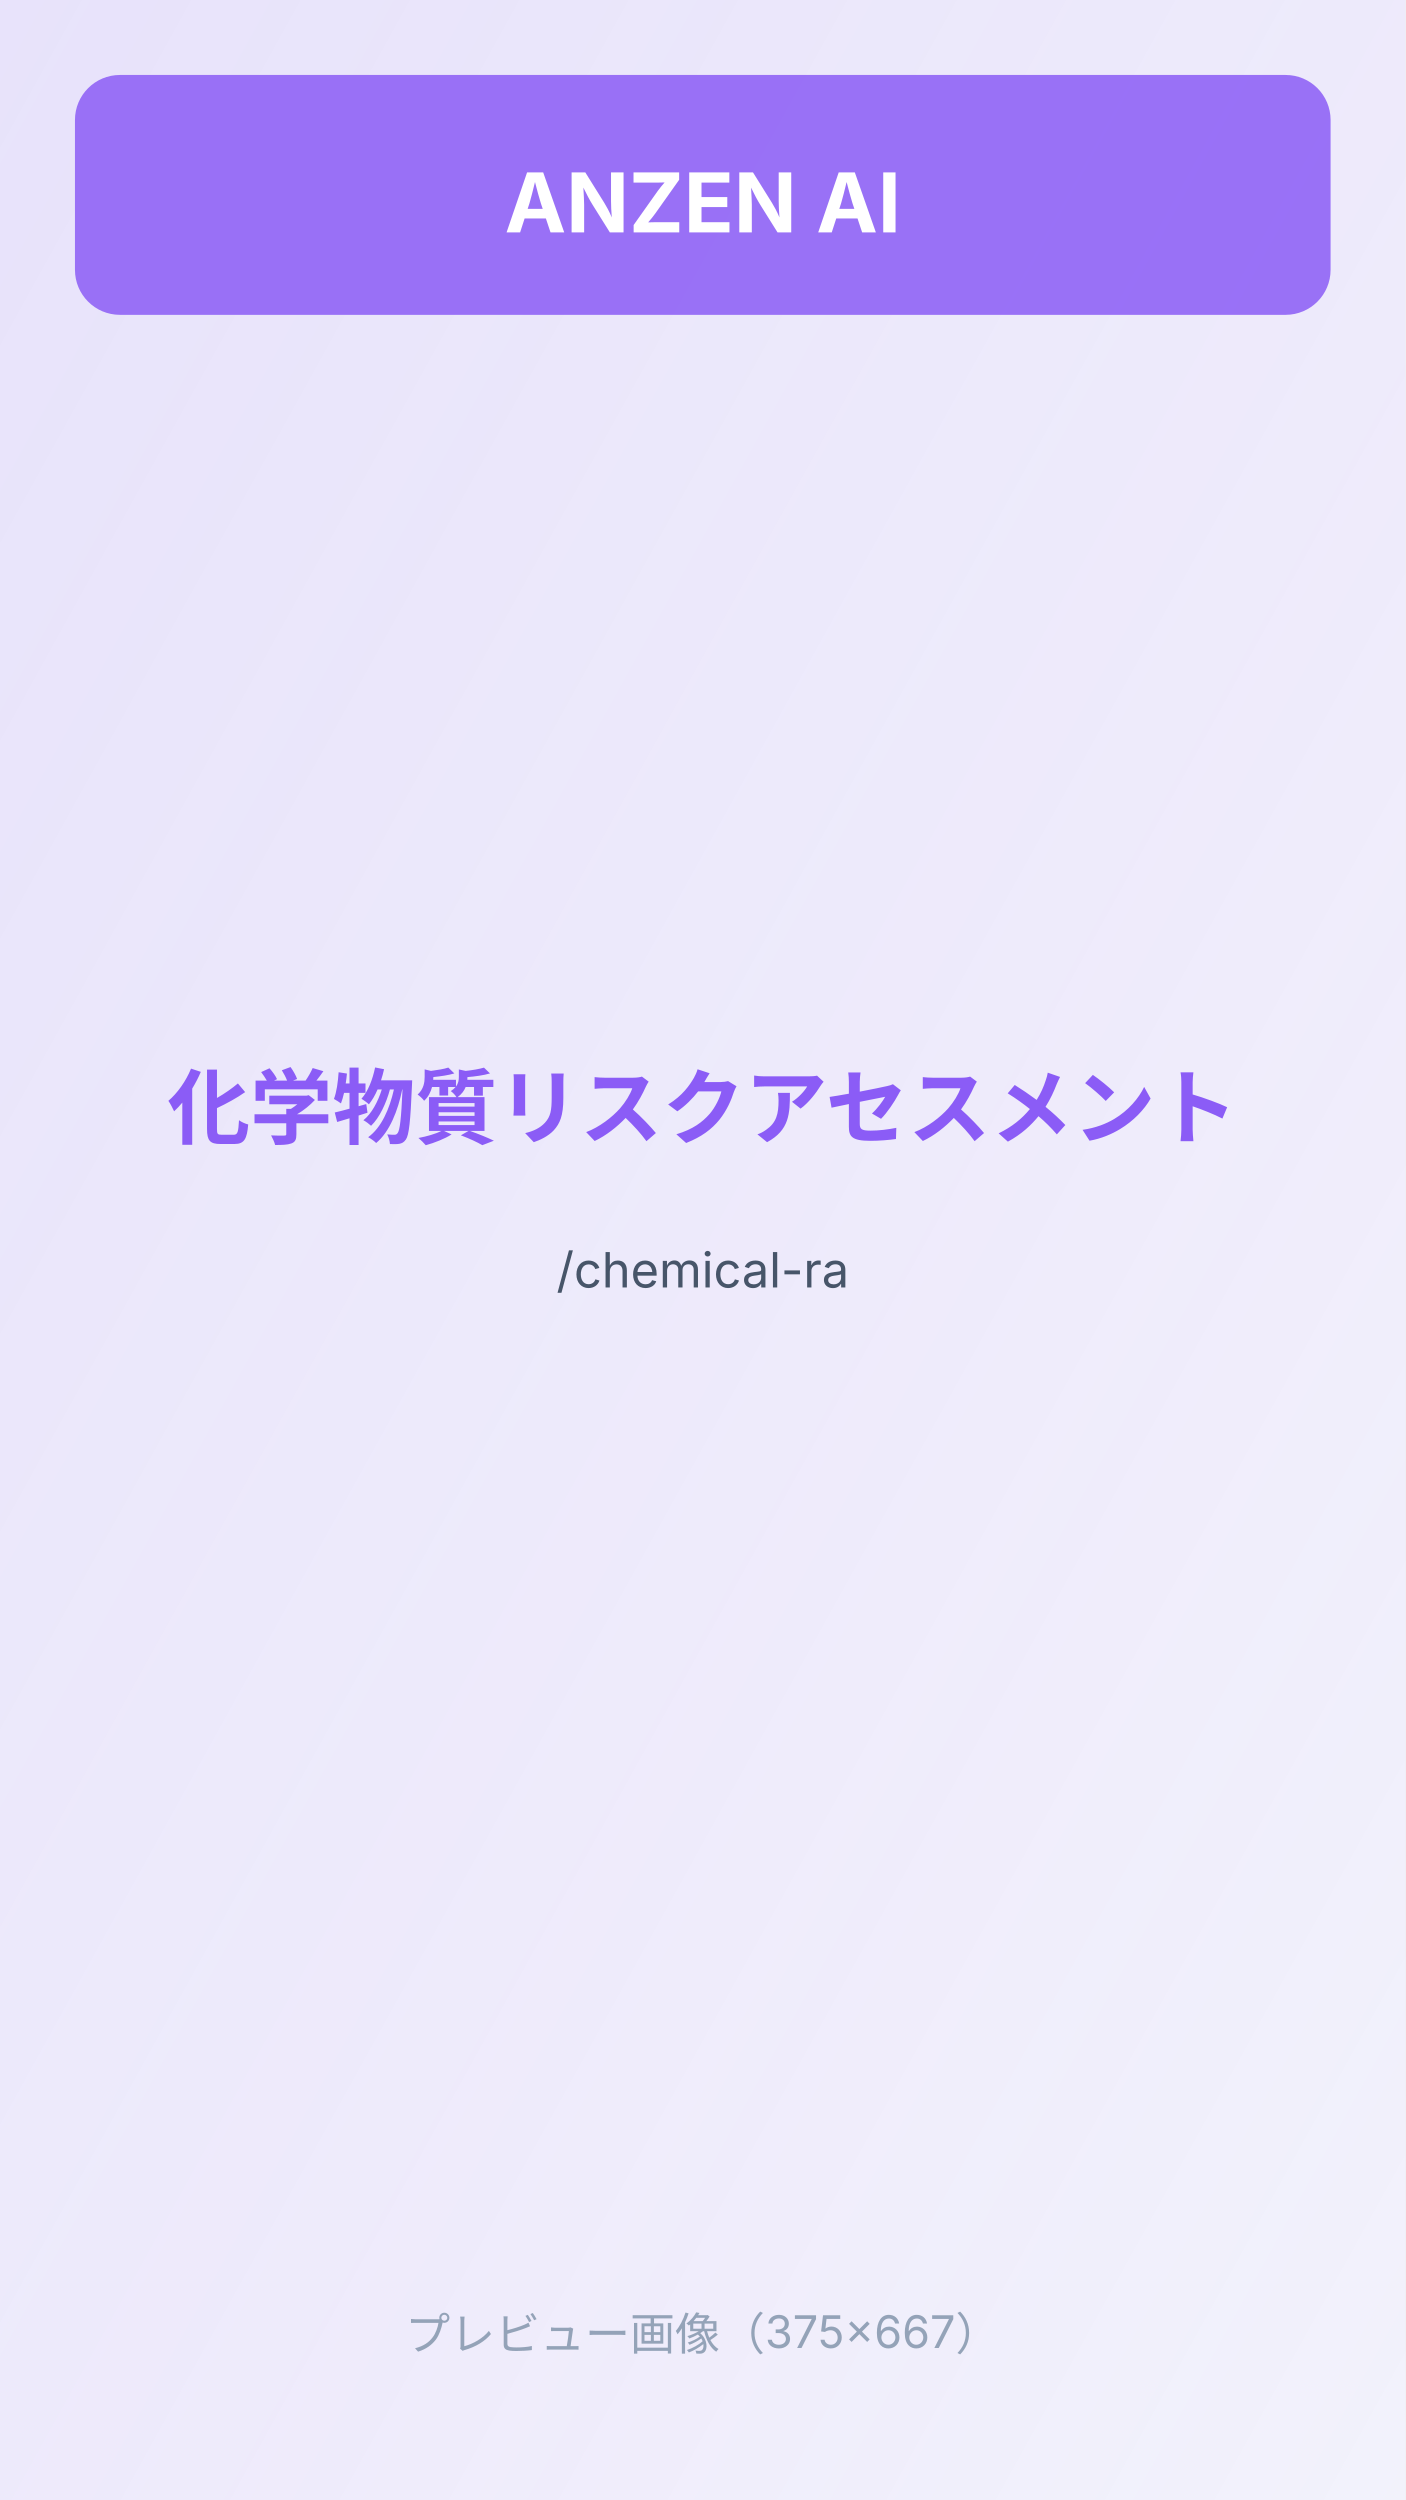
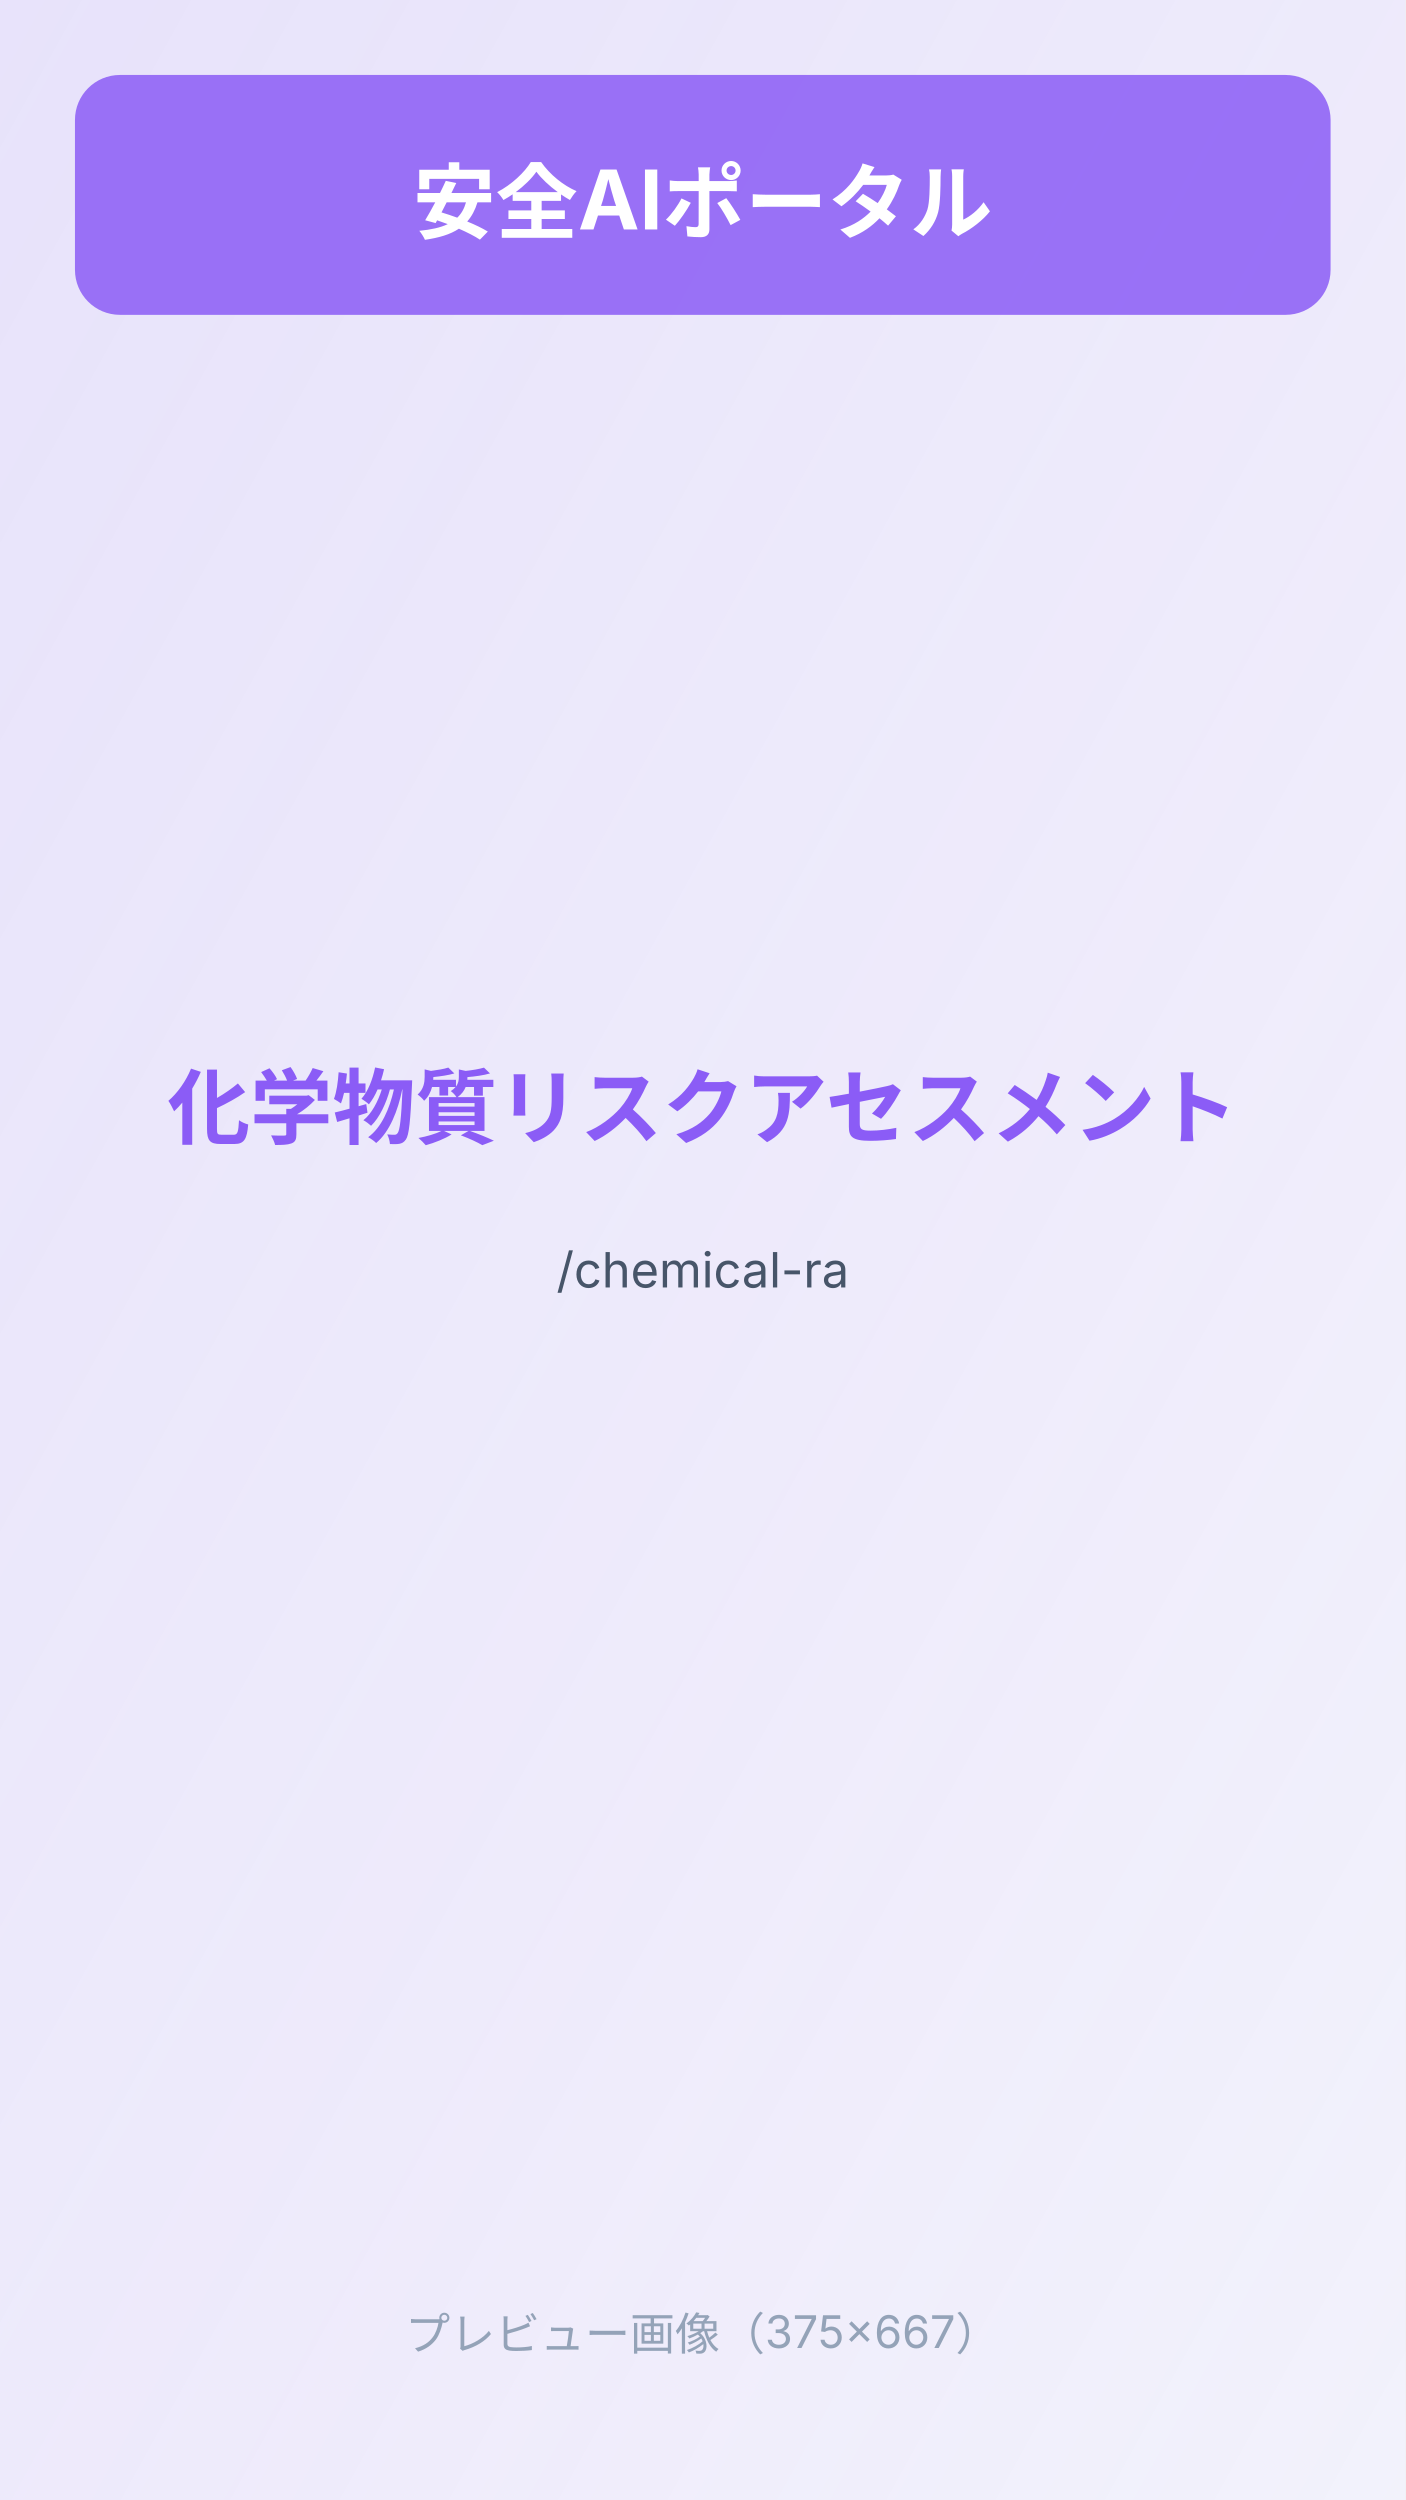
<svg xmlns="http://www.w3.org/2000/svg" width="375" height="667" viewBox="0 0 375 667">
  <defs>
    <linearGradient id="gchemical-ra" x1="0%" y1="0%" x2="100%" y2="100%">
      <stop offset="0%" stop-color="#8b5cf6" stop-opacity="0.15" />
      <stop offset="100%" stop-color="#8b5cf6" stop-opacity="0.05" />
    </linearGradient>
  </defs>
  <rect width="100%" height="100%" fill="#f8fafc" />
  <rect width="100%" height="100%" fill="url(#gchemical-ra)" />
  <rect x="20" y="20" width="335" height="64" rx="12" fill="#8b5cf6" opacity="0.85" />
-   <text x="187.5" y="62" font-family="-apple-system,BlinkMacSystemFont,'Segoe UI','Hiragino Sans',sans-serif" font-size="22" font-weight="700" fill="white" text-anchor="middle">ANZEN AI</text>
+   <text x="187.5" y="62" font-family="-apple-system,BlinkMacSystemFont,'Segoe UI','Hiragino Sans',sans-serif" font-size="22" font-weight="700" fill="white" text-anchor="middle">安全AIポータル</text>
  <text x="187.5" y="303.5" font-family="-apple-system,BlinkMacSystemFont,'Segoe UI','Hiragino Sans',sans-serif" font-size="22" font-weight="700" fill="#8b5cf6" text-anchor="middle">化学物質リスクアセスメント</text>
  <text x="187.5" y="343.5" font-family="-apple-system,BlinkMacSystemFont,'Segoe UI','Hiragino Sans',sans-serif" font-size="13" fill="#475569" text-anchor="middle">/chemical-ra</text>
  <text x="187.5" y="627" font-family="-apple-system,BlinkMacSystemFont,'Segoe UI','Hiragino Sans',sans-serif" font-size="12" fill="#94a3b8" text-anchor="middle">プレビュー画像（375×667）</text>
</svg>
